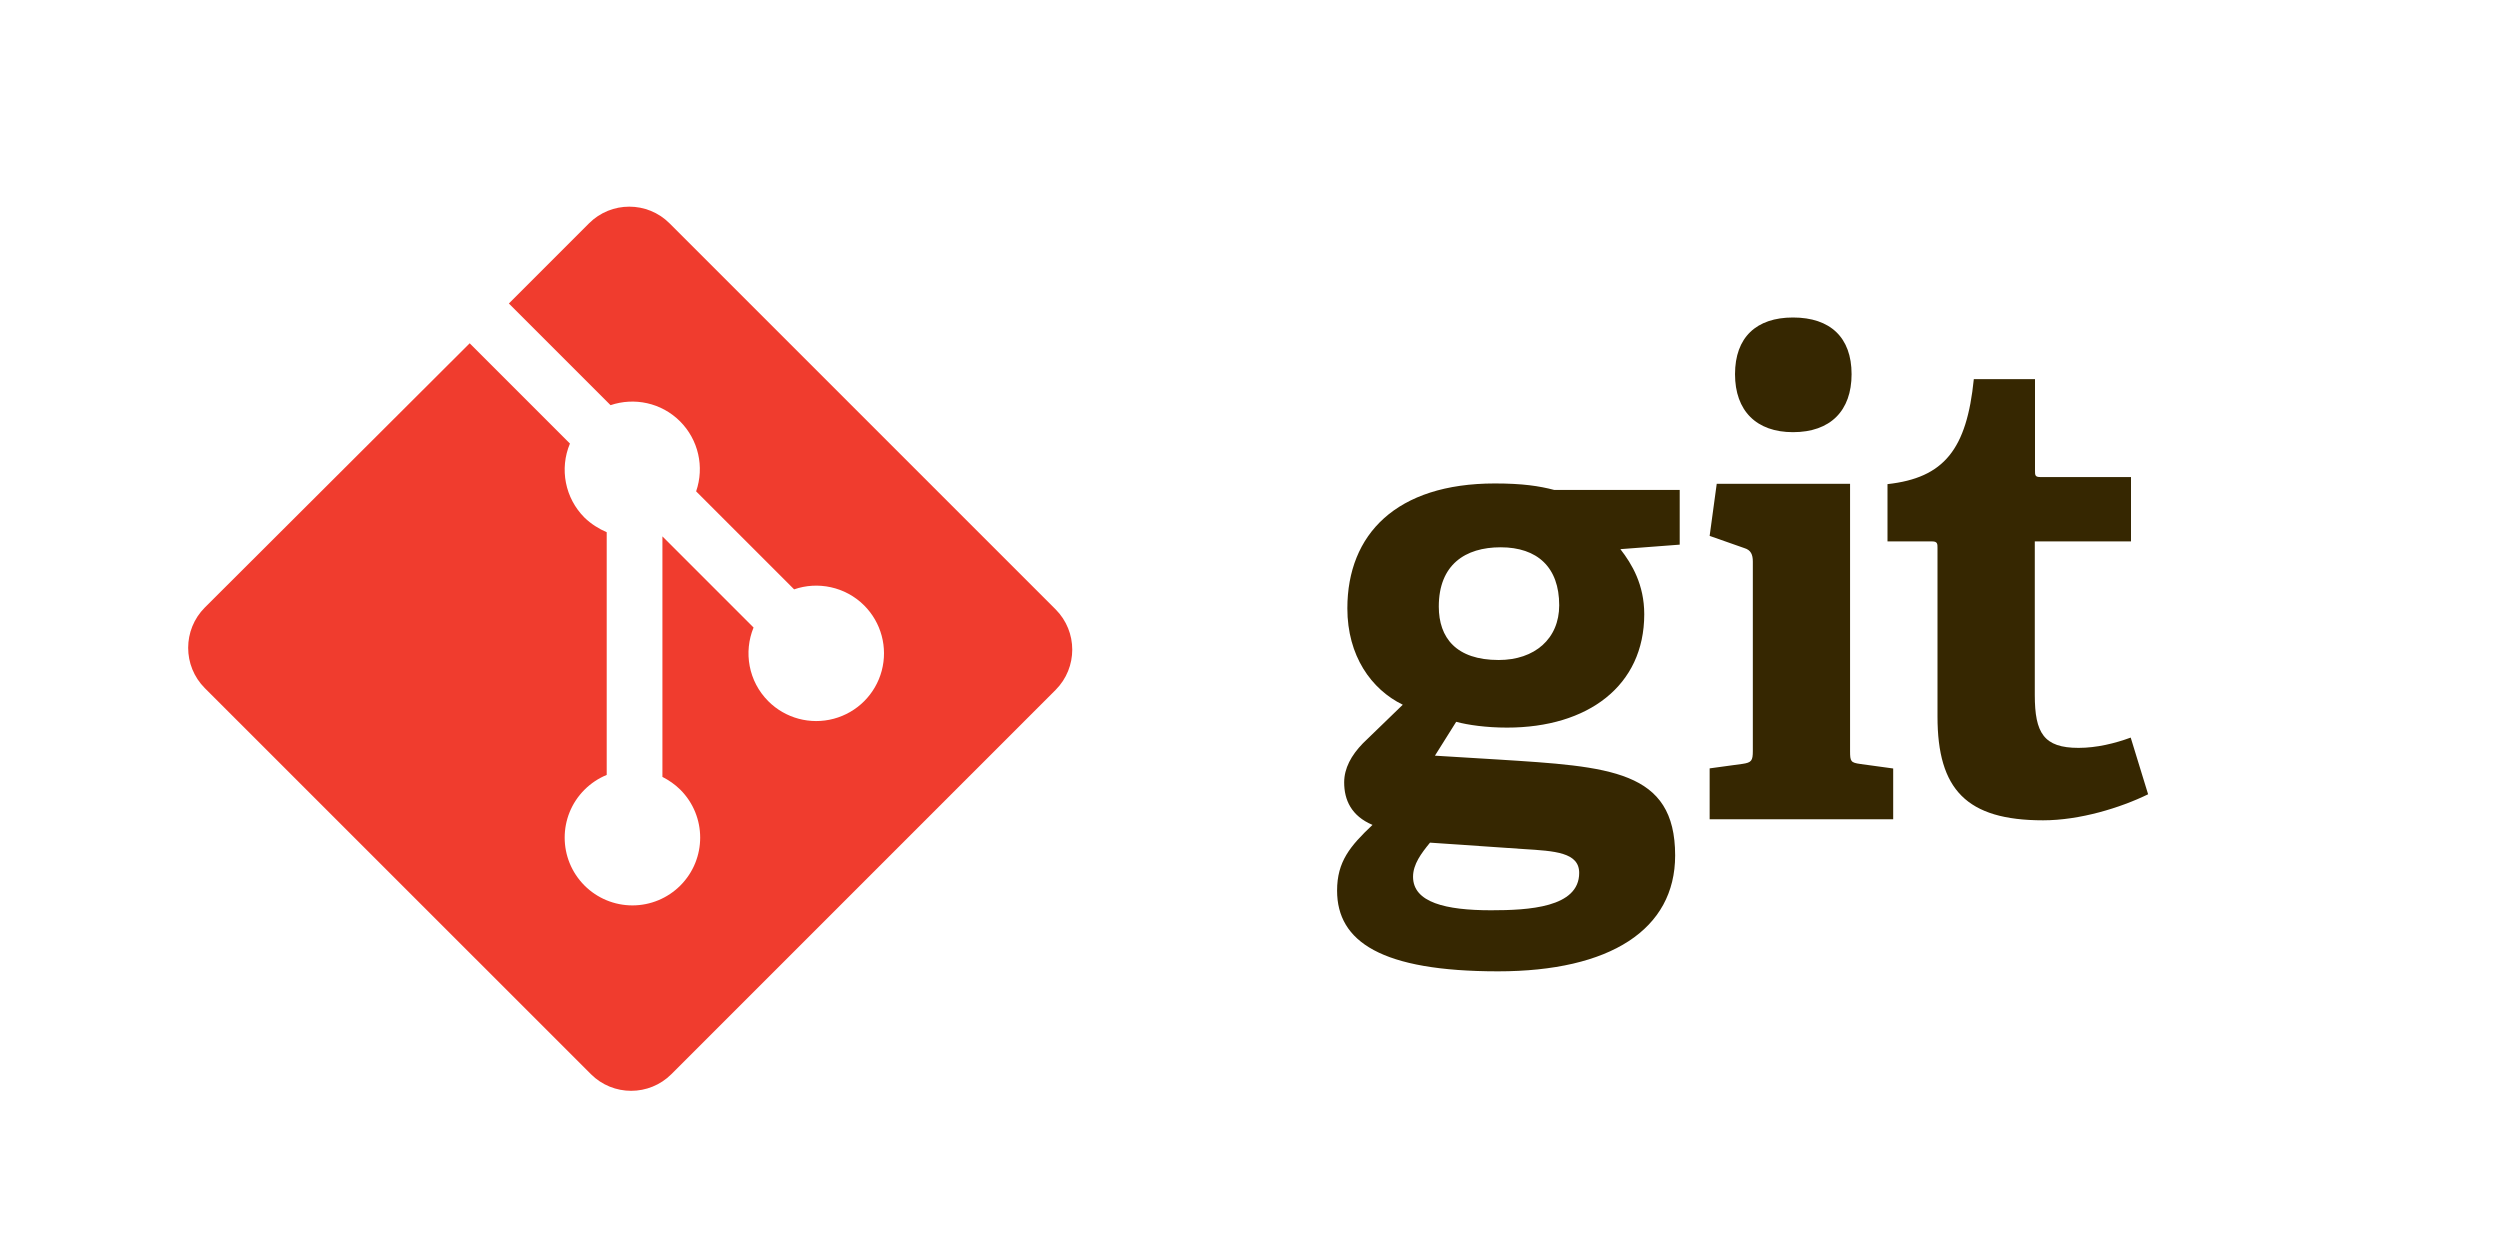
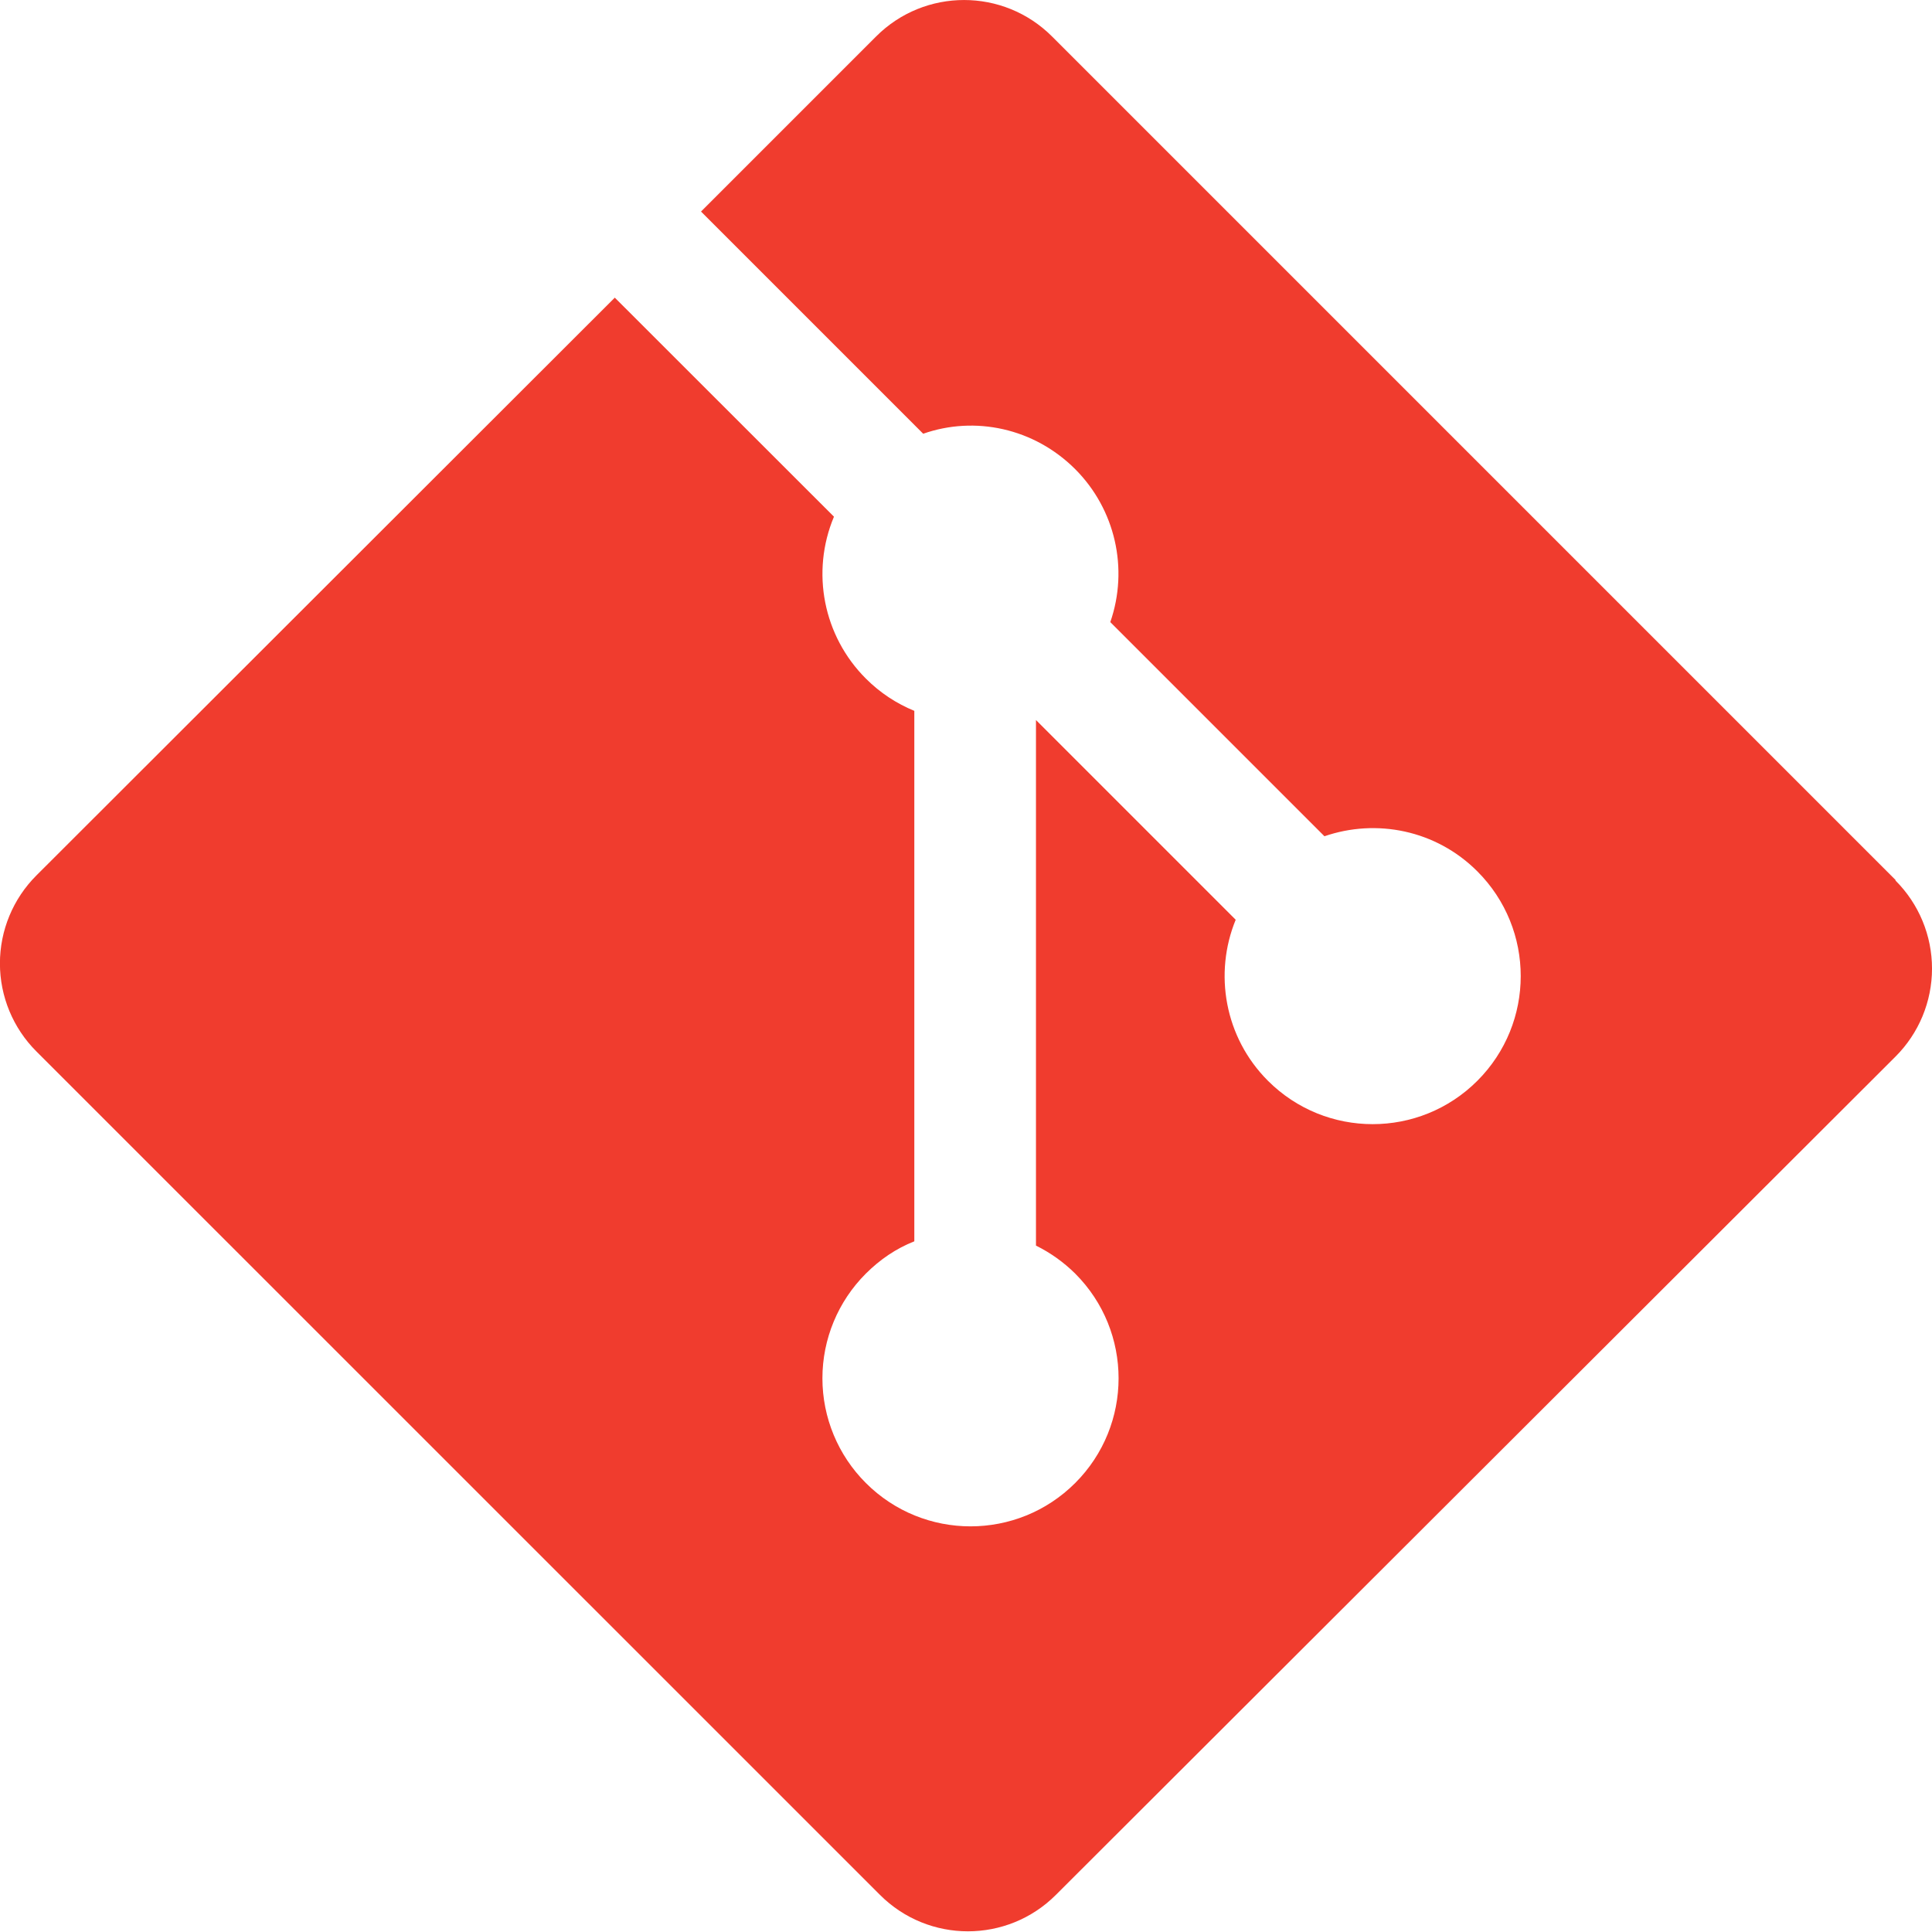
- <svg xmlns="http://www.w3.org/2000/svg" width="120" height="60">
-   <path d="M72.03 26.27c-1.7 0-2.968.835-2.968 2.845 0 1.5.835 2.565 2.875 2.565 1.73 0 2.905-1.02 2.905-2.628 0-1.825-1.05-2.782-2.812-2.782zm-3.4 14.19c-.403.494-.804 1.02-.804 1.625 0 1.235 1.575 1.608 3.74 1.608 1.793 0 4.235-.125 4.235-1.793 0-.99-1.175-1.052-2.66-1.145l-4.5-.308zm9.15-14.098c.555.713 1.144 1.7 1.144 3.123 0 3.43-2.7 5.44-6.584 5.44-1 0-1.875-.125-2.443-.278l-1.02 1.625 3.03.185c5.35.34 8.5.496 8.5 4.605 0 3.556-3.12 5.562-8.5 5.562-5.595 0-7.727-1.422-7.727-3.875 0-1.39.62-2.133 1.7-3.154-1.02-.43-1.36-1.204-1.36-2.038 0-.68.34-1.3.897-1.875l1.916-1.855c-1.515-.74-2.66-2.35-2.66-4.625 0-3.555 2.35-5.996 7.08-5.996 1.33 0 2.134.123 2.845.31h6.028v2.627l-2.845.216m8.282-5.615c-1.75 0-2.782-1.02-2.782-2.784s1.02-2.72 2.782-2.72c1.793 0 2.813.96 2.813 2.72s-1.02 2.784-2.812 2.784zm-4 18.578v-2.44l1.578-.216c.432-.062.495-.155.495-.62V26.96c0-.34-.093-.556-.403-.65l-1.67-.587.34-2.502h6.4v12.83c0 .495.03.556.495.62l1.575.216v2.438H82.06m21.05-1.2c-1.33.65-3.278 1.25-5.04 1.25-3.68 0-5.07-1.482-5.07-4.977v-8.1c0-.185 0-.31-.25-.31H90.6v-2.75c2.72-.3 3.803-1.67 4.143-5.04h2.937v4.39c0 .215 0 .31.248.31h4.36v3.09H97.67v7.375c0 1.825.434 2.535 2.1 2.535.866 0 1.75-.216 2.504-.494l.835 2.72" fill="#362701" />
-   <path d="M50.67 29.25L32.138 10.72c-1.066-1.067-2.797-1.067-3.865 0l-3.847 3.848 4.88 4.88c1.135-.383 2.435-.125 3.337.777a3.25 3.25 0 0 1 .771 3.36l4.704 4.704c1.125-.392 2.45-.137 3.36.77a3.25 3.25 0 0 1-1.459 5.441 3.25 3.25 0 0 1-3.141-.842c-.955-.956-1.19-2.36-.707-3.537l-4.375-4.375v11.545c.3.154.602.357.86.615 1.27 1.27 1.27 3.328 0 4.6a3.25 3.25 0 0 1-4.599 0c-1.27-1.273-1.27-3.33 0-4.6a3.27 3.27 0 0 1 1.065-.71V25.546c-.375-.16-.75-.394-1.065-.7a3.25 3.25 0 0 1-.7-3.555l-4.812-4.813L9.83 29.163a2.74 2.74 0 0 0 0 3.866l18.533 18.53c1.066 1.067 2.797 1.067 3.865 0L50.67 33.116a2.74 2.74 0 0 0 0-3.866" fill="#f03c2e" />
+ <svg xmlns="http://www.w3.org/2000/svg" width="64" height="64" viewBox="0 0 32 32">
+   <path d="M31.396 14.575L17.425.604a2.06 2.06 0 0 0-2.914 0l-2.9 2.9 3.68 3.68c.856-.3 1.836-.095 2.518.587a2.45 2.45 0 0 1 .581 2.533l3.547 3.547c.858-.296 1.848-.105 2.533.582a2.45 2.45 0 1 1-3.469 3.468c-.72-.72-.898-1.78-.534-2.667l-3.308-3.308v8.705a2.5 2.5 0 0 1 .65.464 2.45 2.45 0 1 1-3.468 3.468 2.45 2.45 0 0 1 0-3.468c.237-.236.5-.415.803-.535v-8.786c-.292-.12-.566-.297-.803-.535a2.45 2.45 0 0 1-.528-2.681l-3.63-3.628-9.58 9.57a2.06 2.06 0 0 0 0 2.915l13.972 13.97a2.06 2.06 0 0 0 2.914 0L31.396 17.5a2.06 2.06 0 0 0 0-2.915" fill="#f03c2e" />
</svg>
